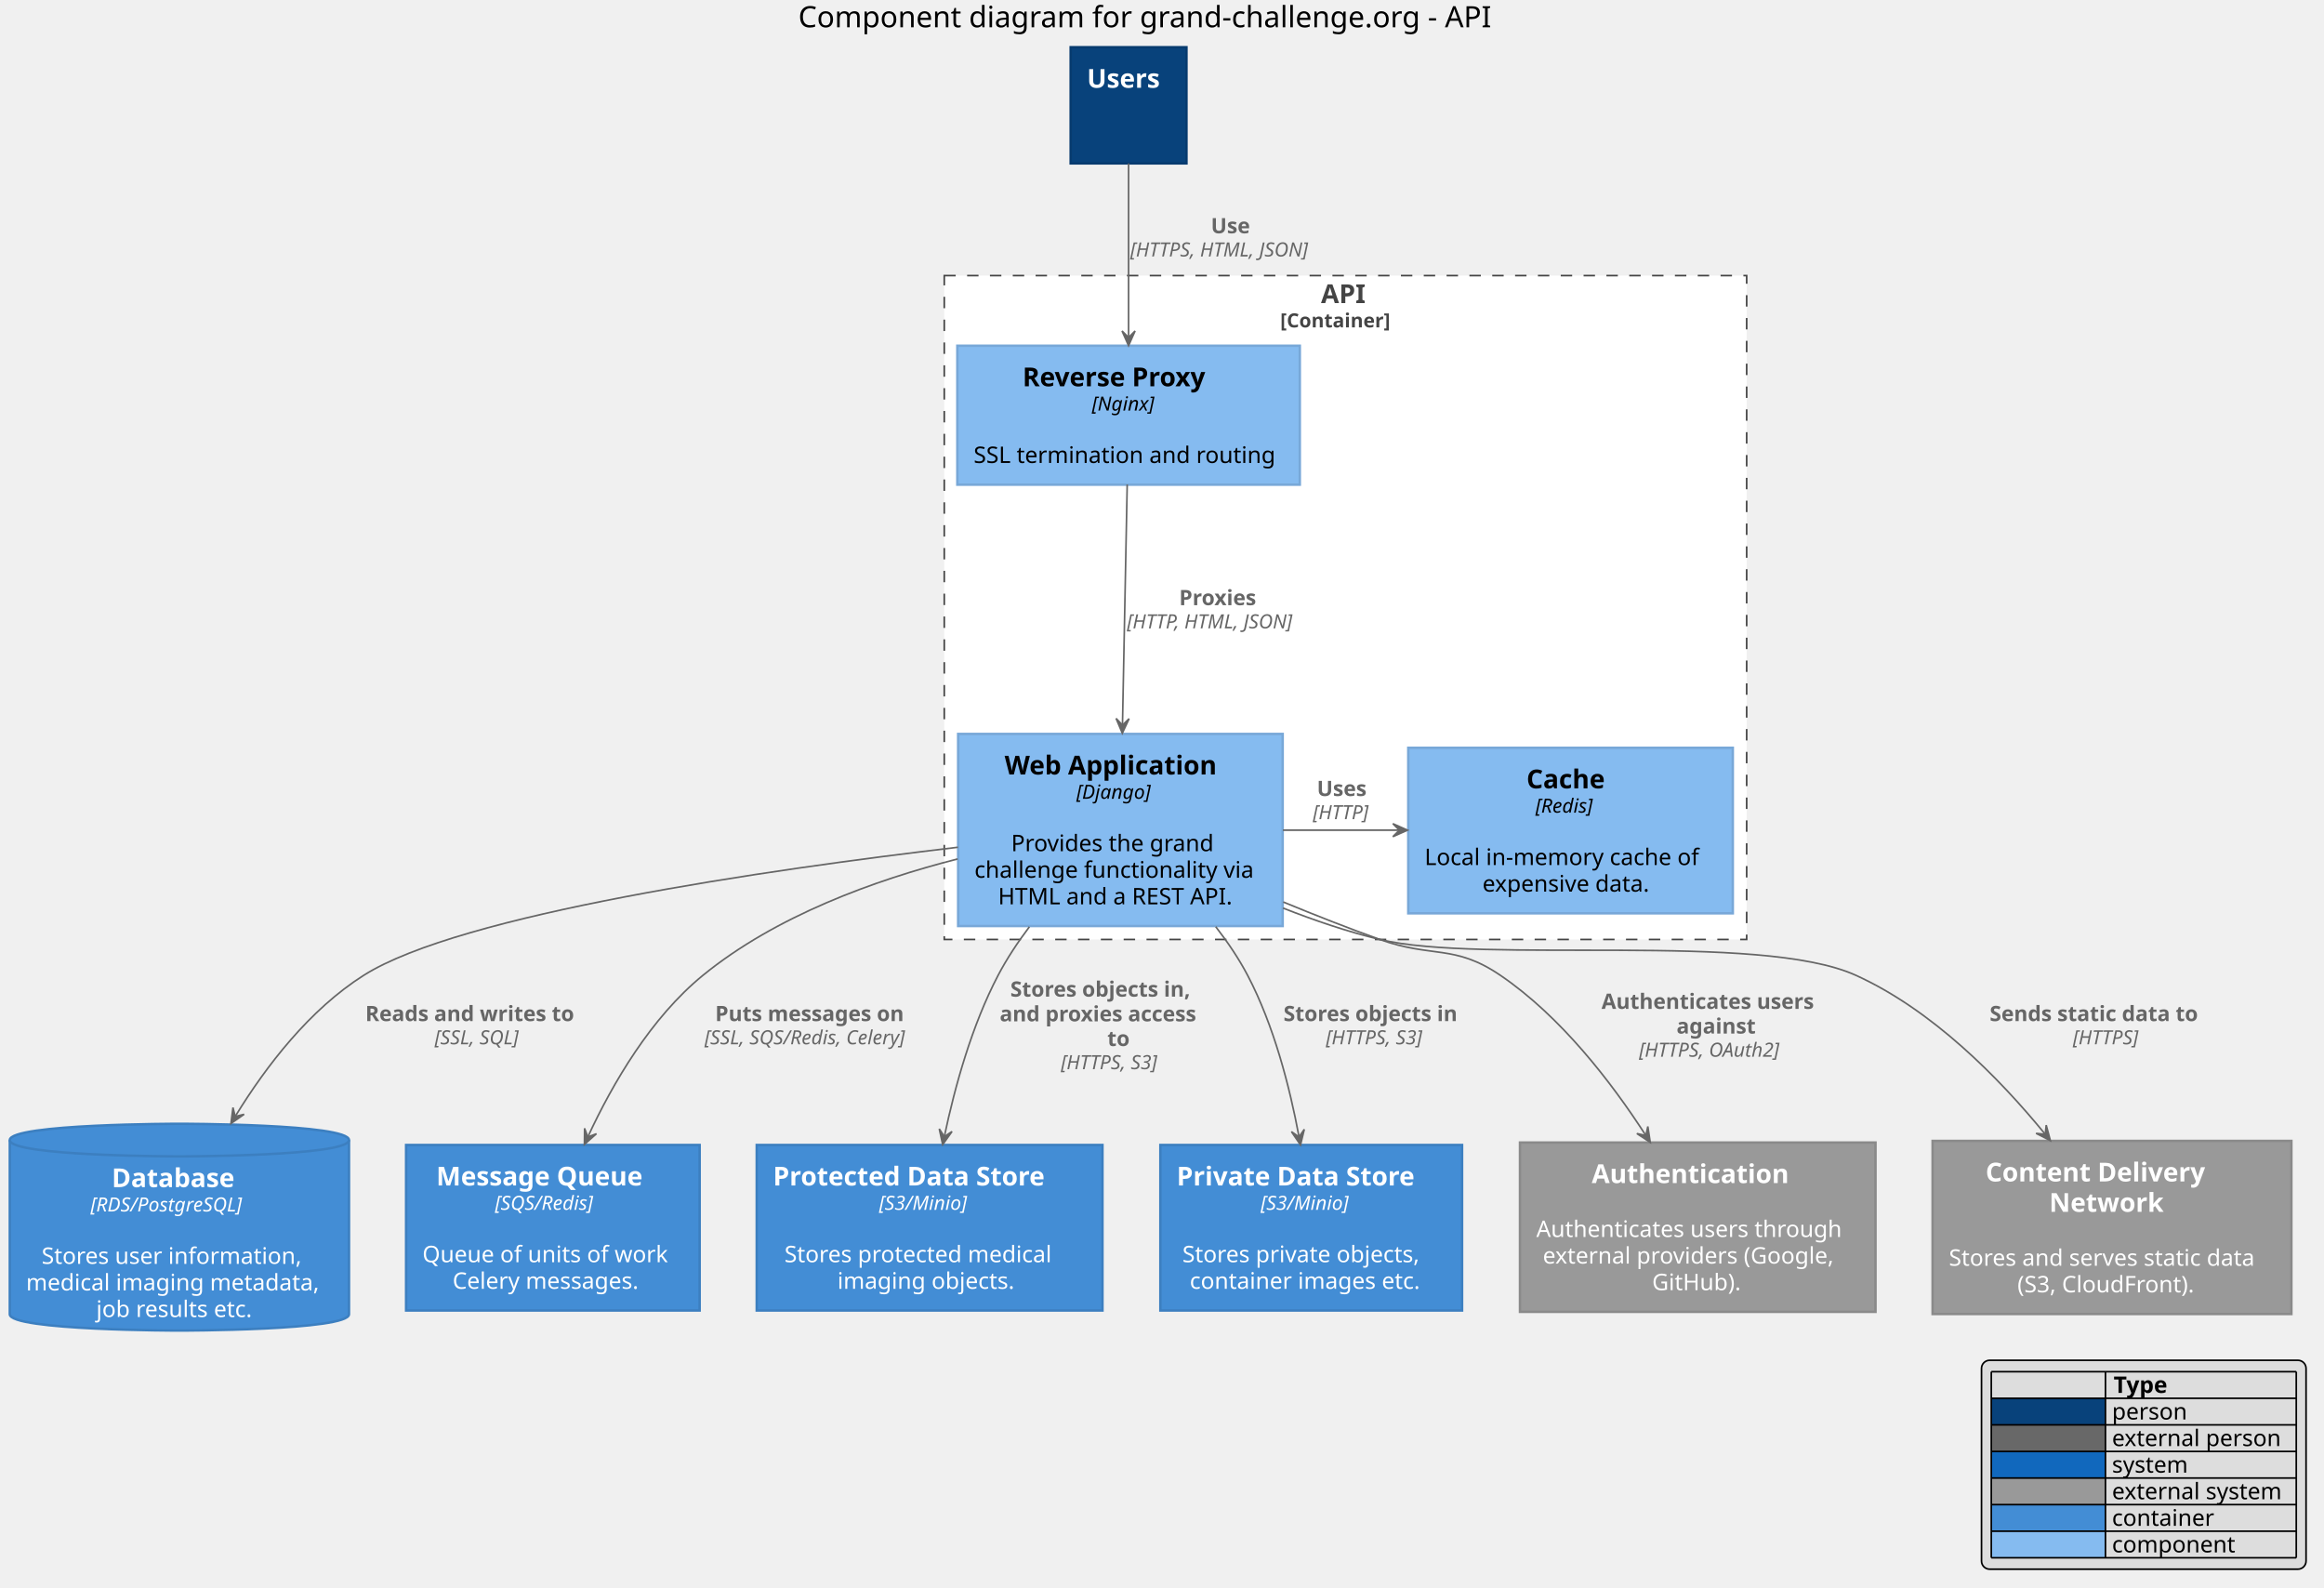
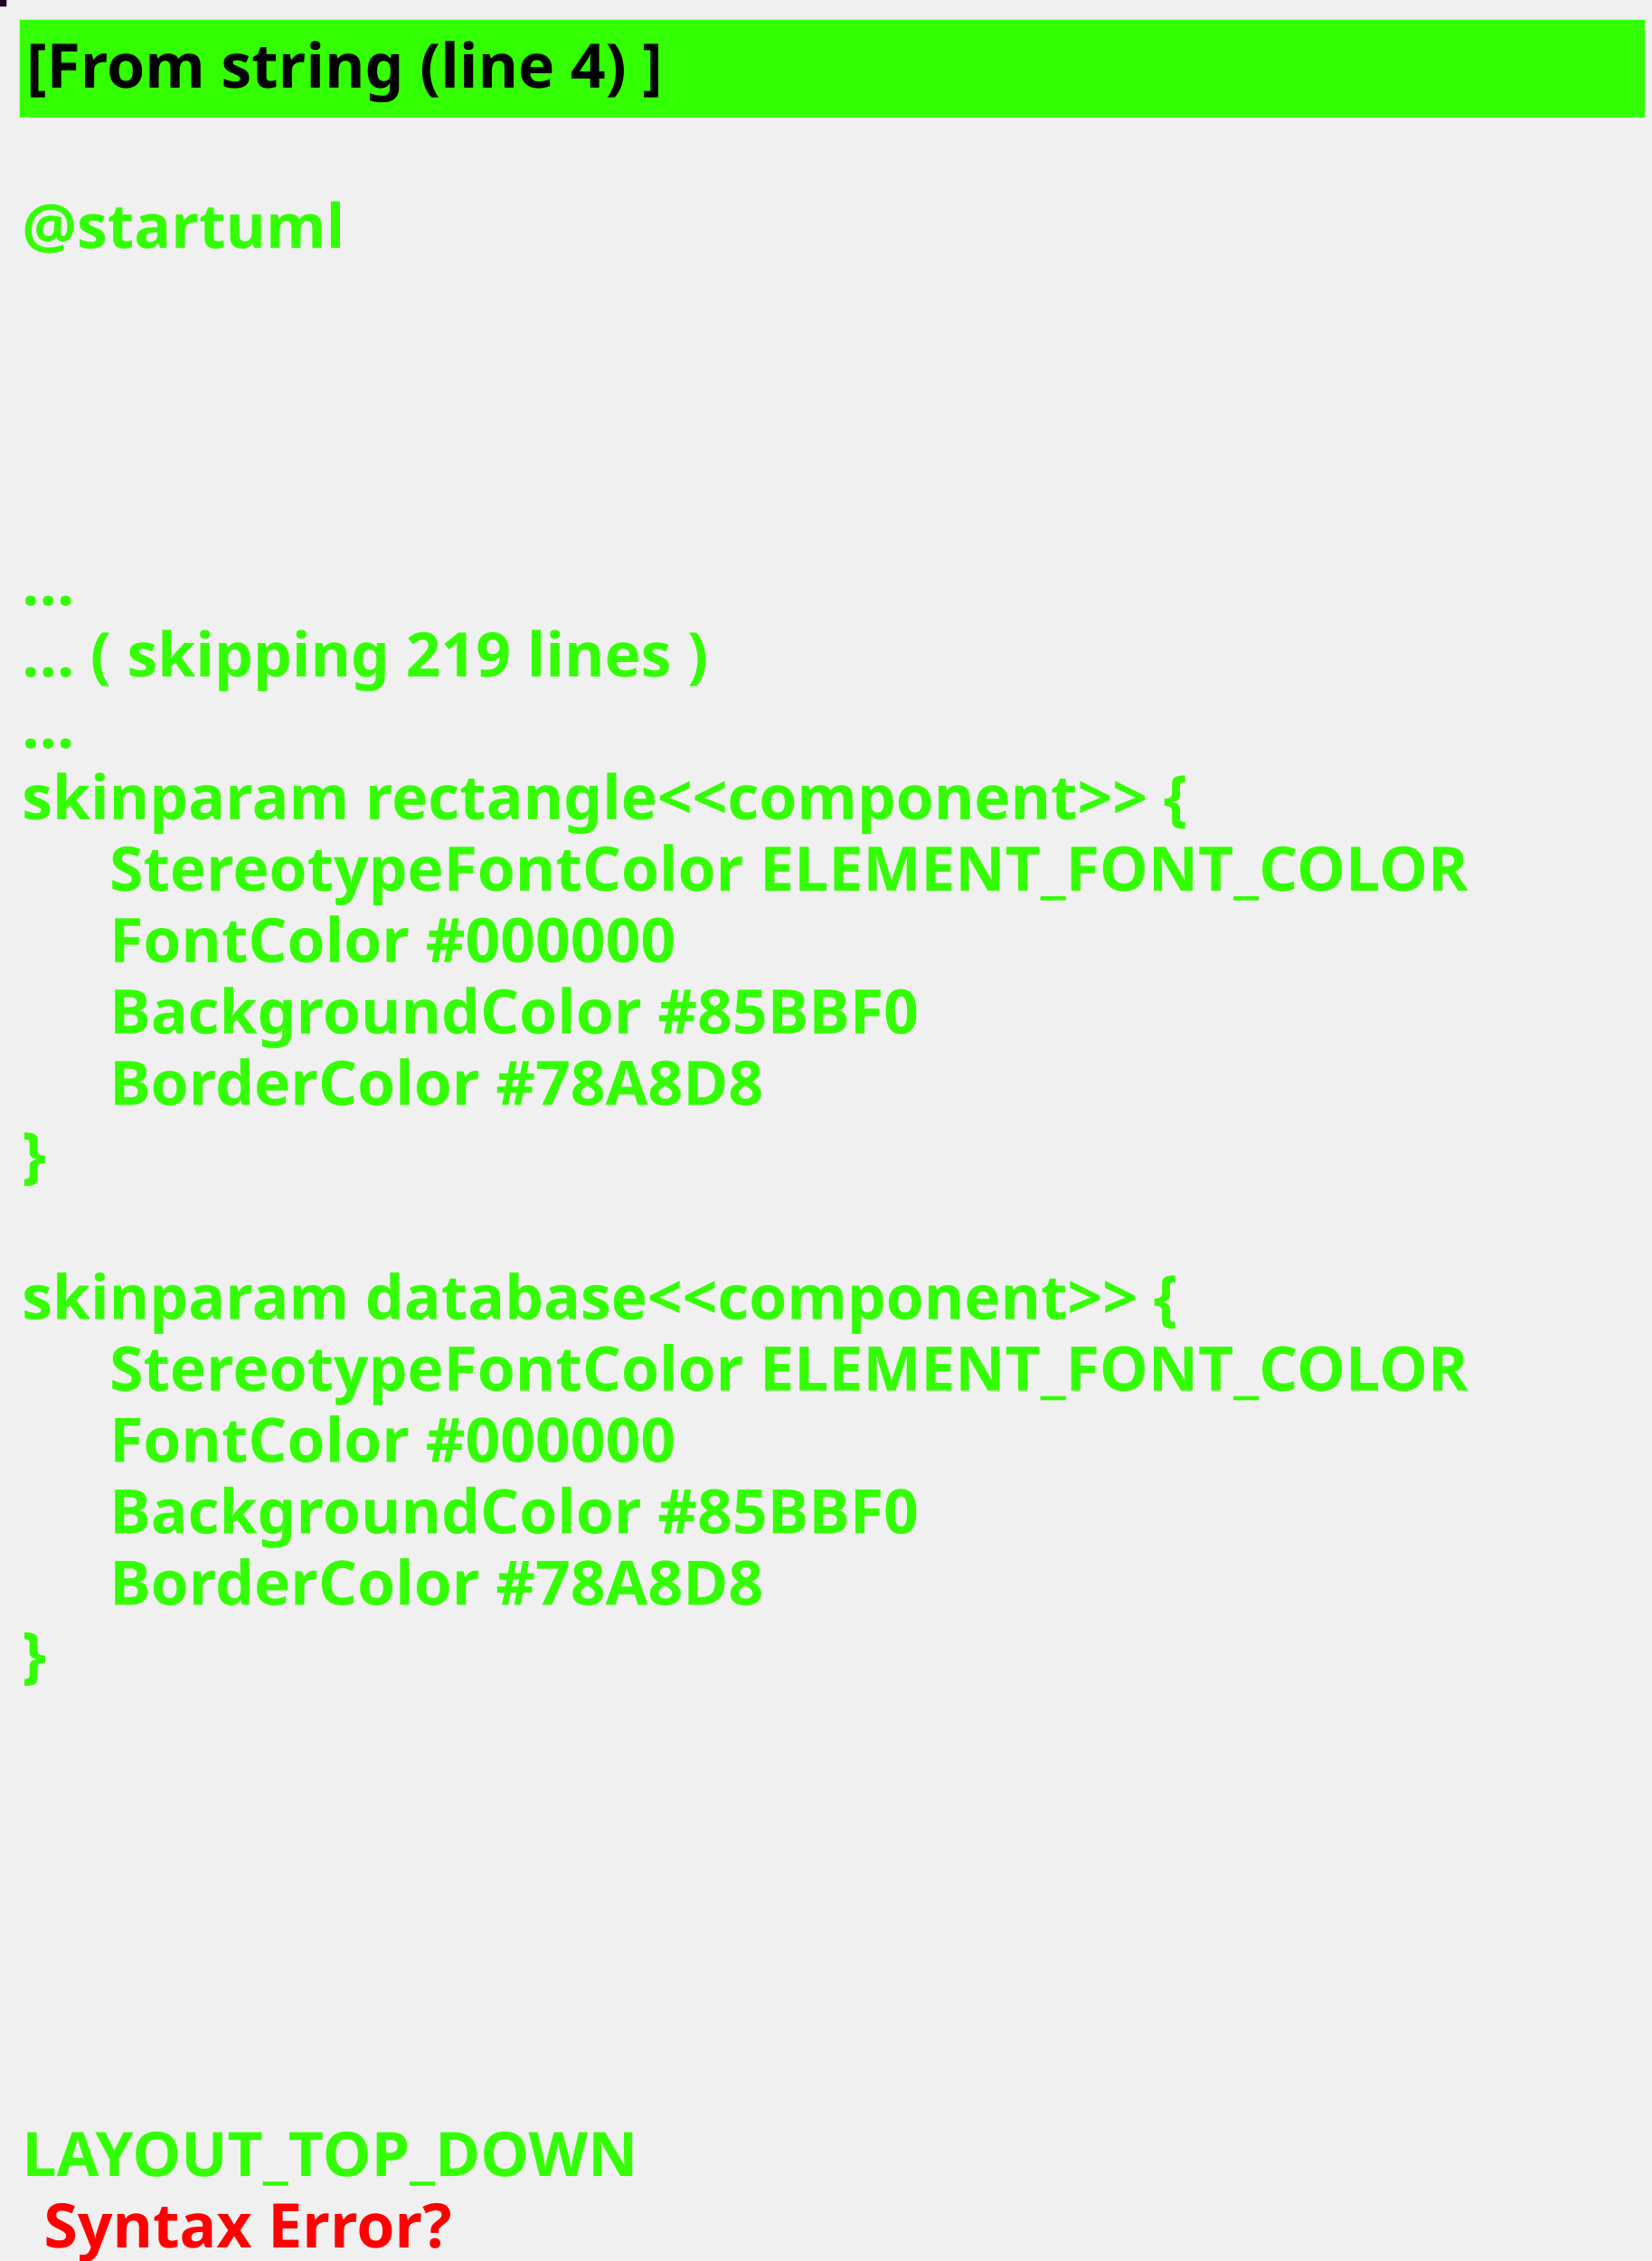
- <svg xmlns="http://www.w3.org/2000/svg" contentScriptType="application/ecmascript" contentStyleType="text/css" height="973px" preserveAspectRatio="none" style="width:1425px;height:973px;" version="1.1" viewBox="0 0 1425 973" width="1425px" zoomAndPan="magnify">
+ <svg xmlns="http://www.w3.org/2000/svg" contentScriptType="application/ecmascript" contentStyleType="text/css" height="516px" preserveAspectRatio="none" style="width:377px;height:516px;background:#000000;" version="1.1" viewBox="0 0 377 516" width="377px" zoomAndPan="magnify">
  <defs />
  <g>
-     <text fill="#000000" font-family="sans-serif" font-size="18" lengthAdjust="spacingAndGlyphs" textLength="444" x="489.5" y="16.708">Component diagram for grand-challenge.org - API</text>
-     <rect fill="#FFFFFF" height="407" style="stroke: #444444; stroke-width: 1.0; stroke-dasharray: 7.0,7.0;" width="492" x="579" y="168.953" />
-     <text fill="#444444" font-family="sans-serif" font-size="16" font-weight="bold" lengthAdjust="spacingAndGlyphs" textLength="30" x="810" y="185.805">API</text>
-     <text fill="#444444" font-family="sans-serif" font-size="12" font-weight="bold" lengthAdjust="spacingAndGlyphs" textLength="80" x="785" y="200.717">[Container]</text>
-     <rect fill="#85BBF0" height="117.781" style="stroke: #78A8D8; stroke-width: 1.5;" width="199" x="587.5" y="449.953" />
-     <text fill="#000000" font-family="sans-serif" font-size="16" font-weight="bold" lengthAdjust="spacingAndGlyphs" textLength="142" x="616" y="474.805">Web Application</text>
-     <text fill="#000000" font-family="sans-serif" font-size="12" font-style="italic" lengthAdjust="spacingAndGlyphs" textLength="54" x="660" y="489.717">[Django]</text>
-     <text fill="#000000" font-family="sans-serif" font-size="14" lengthAdjust="spacingAndGlyphs" textLength="0" x="689" y="505.542" />
-     <text fill="#000000" font-family="sans-serif" font-size="14" lengthAdjust="spacingAndGlyphs" textLength="130" x="620" y="521.839">Provides the grand</text>
-     <text fill="#000000" font-family="sans-serif" font-size="14" lengthAdjust="spacingAndGlyphs" textLength="175" x="597.5" y="538.136">challenge functionality via</text>
-     <text fill="#000000" font-family="sans-serif" font-size="14" lengthAdjust="spacingAndGlyphs" textLength="150" x="612" y="554.433">HTML and a REST API.</text>
-     <rect fill="#85BBF0" height="85.188" style="stroke: #78A8D8; stroke-width: 1.5;" width="210" x="587" y="211.953" />
-     <text fill="#000000" font-family="sans-serif" font-size="16" font-weight="bold" lengthAdjust="spacingAndGlyphs" textLength="130" x="627" y="236.805">Reverse Proxy</text>
-     <text fill="#000000" font-family="sans-serif" font-size="12" font-style="italic" lengthAdjust="spacingAndGlyphs" textLength="45" x="669.5" y="251.717">[Nginx]</text>
-     <text fill="#000000" font-family="sans-serif" font-size="14" lengthAdjust="spacingAndGlyphs" textLength="0" x="694" y="267.542" />
-     <text fill="#000000" font-family="sans-serif" font-size="14" lengthAdjust="spacingAndGlyphs" textLength="190" x="597" y="283.839">SSL termination and routing</text>
-     <rect fill="#85BBF0" height="101.484" style="stroke: #78A8D8; stroke-width: 1.5;" width="199" x="863.5" y="458.453" />
-     <text fill="#000000" font-family="sans-serif" font-size="16" font-weight="bold" lengthAdjust="spacingAndGlyphs" textLength="54" x="936" y="483.305">Cache</text>
-     <text fill="#000000" font-family="sans-serif" font-size="12" font-style="italic" lengthAdjust="spacingAndGlyphs" textLength="43" x="941.5" y="498.217">[Redis]</text>
-     <text fill="#000000" font-family="sans-serif" font-size="14" lengthAdjust="spacingAndGlyphs" textLength="0" x="965" y="514.042" />
-     <text fill="#000000" font-family="sans-serif" font-size="14" lengthAdjust="spacingAndGlyphs" textLength="175" x="873.5" y="530.339">Local in-memory cache of</text>
-     <text fill="#000000" font-family="sans-serif" font-size="14" lengthAdjust="spacingAndGlyphs" textLength="108" x="909" y="546.636">expensive data.</text>
-     <rect fill="#08427B" height="71.219" style="stroke: #073B6F; stroke-width: 1.5;" width="71" x="656.5" y="28.953" />
-     <text fill="#FFFFFF" font-family="sans-serif" font-size="16" font-weight="bold" lengthAdjust="spacingAndGlyphs" textLength="51" x="666.5" y="53.805">Users</text>
-     <text fill="#FFFFFF" font-family="sans-serif" font-size="14" lengthAdjust="spacingAndGlyphs" textLength="0" x="694" y="70.573" />
-     <text fill="#FFFFFF" font-family="sans-serif" font-size="14" lengthAdjust="spacingAndGlyphs" textLength="0" x="694" y="86.87" />
-     <path d="M6,698.953 C6,688.953 110,688.953 110,688.953 C110,688.953 214,688.953 214,698.953 L214,805.734 C214,815.734 110,815.734 110,815.734 C110,815.734 6,815.734 6,805.734 L6,698.953 " fill="#438DD5" style="stroke: #3C7FC0; stroke-width: 1.5;" />
-     <path d="M6,698.953 C6,708.953 110,708.953 110,708.953 C110,708.953 214,708.953 214,698.953 " fill="none" style="stroke: #3C7FC0; stroke-width: 1.5;" />
-     <text fill="#FFFFFF" font-family="sans-serif" font-size="16" font-weight="bold" lengthAdjust="spacingAndGlyphs" textLength="83" x="68.5" y="727.805">Database</text>
-     <text fill="#FFFFFF" font-family="sans-serif" font-size="12" font-style="italic" lengthAdjust="spacingAndGlyphs" textLength="109" x="55.5" y="742.717">[RDS/PostgreSQL]</text>
-     <text fill="#FFFFFF" font-family="sans-serif" font-size="14" lengthAdjust="spacingAndGlyphs" textLength="0" x="112" y="758.542" />
-     <text fill="#FFFFFF" font-family="sans-serif" font-size="14" lengthAdjust="spacingAndGlyphs" textLength="165" x="25.5" y="774.839">Stores user information,</text>
-     <text fill="#FFFFFF" font-family="sans-serif" font-size="14" lengthAdjust="spacingAndGlyphs" textLength="184" x="16" y="791.136">medical imaging metadata,</text>
-     <text fill="#FFFFFF" font-family="sans-serif" font-size="14" lengthAdjust="spacingAndGlyphs" textLength="102" x="59" y="807.433">job results etc.</text>
-     <rect fill="#438DD5" height="101.484" style="stroke: #3C7FC0; stroke-width: 1.5;" width="180" x="249" y="701.953" />
-     <text fill="#FFFFFF" font-family="sans-serif" font-size="16" font-weight="bold" lengthAdjust="spacingAndGlyphs" textLength="143" x="267.5" y="726.805">Message Queue</text>
-     <text fill="#FFFFFF" font-family="sans-serif" font-size="12" font-style="italic" lengthAdjust="spacingAndGlyphs" textLength="71" x="303.5" y="741.717">[SQS/Redis]</text>
-     <text fill="#FFFFFF" font-family="sans-serif" font-size="14" lengthAdjust="spacingAndGlyphs" textLength="0" x="341" y="757.542" />
-     <text fill="#FFFFFF" font-family="sans-serif" font-size="14" lengthAdjust="spacingAndGlyphs" textLength="156" x="259" y="773.839">Queue of units of work</text>
-     <text fill="#FFFFFF" font-family="sans-serif" font-size="14" lengthAdjust="spacingAndGlyphs" textLength="123" x="277.5" y="790.136">Celery messages.</text>
-     <rect fill="#438DD5" height="101.484" style="stroke: #3C7FC0; stroke-width: 1.5;" width="212" x="464" y="701.953" />
-     <text fill="#FFFFFF" font-family="sans-serif" font-size="16" font-weight="bold" lengthAdjust="spacingAndGlyphs" textLength="192" x="474" y="726.805">Protected Data Store</text>
-     <text fill="#FFFFFF" font-family="sans-serif" font-size="12" font-style="italic" lengthAdjust="spacingAndGlyphs" textLength="62" x="539" y="741.717">[S3/Minio]</text>
-     <text fill="#FFFFFF" font-family="sans-serif" font-size="14" lengthAdjust="spacingAndGlyphs" textLength="0" x="572" y="757.542" />
-     <text fill="#FFFFFF" font-family="sans-serif" font-size="14" lengthAdjust="spacingAndGlyphs" textLength="174" x="481" y="773.839">Stores protected medical</text>
-     <text fill="#FFFFFF" font-family="sans-serif" font-size="14" lengthAdjust="spacingAndGlyphs" textLength="113" x="513.5" y="790.136">imaging objects.</text>
-     <rect fill="#438DD5" height="101.484" style="stroke: #3C7FC0; stroke-width: 1.5;" width="185" x="711.5" y="701.953" />
-     <text fill="#FFFFFF" font-family="sans-serif" font-size="16" font-weight="bold" lengthAdjust="spacingAndGlyphs" textLength="165" x="721.5" y="726.805">Private Data Store</text>
-     <text fill="#FFFFFF" font-family="sans-serif" font-size="12" font-style="italic" lengthAdjust="spacingAndGlyphs" textLength="62" x="773" y="741.717">[S3/Minio]</text>
-     <text fill="#FFFFFF" font-family="sans-serif" font-size="14" lengthAdjust="spacingAndGlyphs" textLength="0" x="806" y="757.542" />
-     <text fill="#FFFFFF" font-family="sans-serif" font-size="14" lengthAdjust="spacingAndGlyphs" textLength="154" x="725" y="773.839">Stores private objects,</text>
-     <text fill="#FFFFFF" font-family="sans-serif" font-size="14" lengthAdjust="spacingAndGlyphs" textLength="149" x="729.5" y="790.136">container images etc.</text>
-     <rect fill="#999999" height="103.812" style="stroke: #8A8A8A; stroke-width: 1.5;" width="218" x="932" y="700.453" />
-     <text fill="#FFFFFF" font-family="sans-serif" font-size="16" font-weight="bold" lengthAdjust="spacingAndGlyphs" textLength="130" x="976" y="725.305">Authentication</text>
-     <text fill="#FFFFFF" font-family="sans-serif" font-size="14" lengthAdjust="spacingAndGlyphs" textLength="0" x="1043" y="742.073" />
-     <text fill="#FFFFFF" font-family="sans-serif" font-size="14" lengthAdjust="spacingAndGlyphs" textLength="198" x="942" y="758.37">Authenticates users through</text>
-     <text fill="#FFFFFF" font-family="sans-serif" font-size="14" lengthAdjust="spacingAndGlyphs" textLength="186" x="946" y="774.667">external providers (Google,</text>
-     <text fill="#FFFFFF" font-family="sans-serif" font-size="14" lengthAdjust="spacingAndGlyphs" textLength="56" x="1013" y="790.964">GitHub).</text>
-     <rect fill="#999999" height="106.141" style="stroke: #8A8A8A; stroke-width: 1.5;" width="220" x="1185" y="699.453" />
-     <text fill="#FFFFFF" font-family="sans-serif" font-size="16" font-weight="bold" lengthAdjust="spacingAndGlyphs" textLength="149" x="1217.5" y="724.305">Content Delivery</text>
-     <text fill="#FFFFFF" font-family="sans-serif" font-size="16" font-weight="bold" lengthAdjust="spacingAndGlyphs" textLength="77" x="1256.5" y="742.93">Network</text>
-     <text fill="#FFFFFF" font-family="sans-serif" font-size="14" lengthAdjust="spacingAndGlyphs" textLength="0" x="1297" y="759.698" />
-     <text fill="#FFFFFF" font-family="sans-serif" font-size="14" lengthAdjust="spacingAndGlyphs" textLength="200" x="1195" y="775.995">Stores and serves static data</text>
-     <text fill="#FFFFFF" font-family="sans-serif" font-size="14" lengthAdjust="spacingAndGlyphs" textLength="116" x="1237" y="792.292">(S3, CloudFront).</text>
-     <path d="M692,100.191 C692,130.292 692,173.61 692,206.684 " fill="none" id="users-&gt;nginx" style="stroke: #666666; stroke-width: 1.0;" />
-     <polygon fill="#666666" points="692,211.9,696,202.9,692,206.9,688,202.9,692,211.9" style="stroke: #666666; stroke-width: 1.0;" />
-     <text fill="#666666" font-family="sans-serif" font-size="13" font-weight="bold" lengthAdjust="spacingAndGlyphs" textLength="27" x="742.5" y="143.02">Use</text>
-     <text fill="#666666" font-family="sans-serif" font-size="12" font-style="italic" lengthAdjust="spacingAndGlyphs" textLength="126" x="693" y="157.225">[HTTPS, HTML, JSON]</text>
-     <path d="M786.852,552.996 C806.318,561.022 826.682,569.035 846,575.953 C878.303,587.521 891.637,578.645 920,597.953 C956.926,623.091 987.767,663.006 1009.071,695.968 " fill="none" id="gc_web_app-&gt;oauth" style="stroke: #666666; stroke-width: 1.0;" />
-     <polygon fill="#666666" points="1011.882,700.364,1010.403,690.627,1009.188,696.152,1003.663,694.937,1011.882,700.364" style="stroke: #666666; stroke-width: 1.0;" />
-     <text fill="#666666" font-family="sans-serif" font-size="13" font-weight="bold" lengthAdjust="spacingAndGlyphs" textLength="147" x="982" y="618.52">Authenticates users</text>
-     <text fill="#666666" font-family="sans-serif" font-size="13" font-weight="bold" lengthAdjust="spacingAndGlyphs" textLength="55" x="1028" y="633.653">against</text>
-     <text fill="#666666" font-family="sans-serif" font-size="12" font-style="italic" lengthAdjust="spacingAndGlyphs" textLength="101" x="1005" y="647.857">[HTTPS, OAuth2]</text>
-     <path d="M786.698,556.714 C806.002,564.304 826.346,571.206 846,575.953 C909.254,591.231 1078.751,571.046 1138,597.953 C1184.675,619.15 1225.517,660.511 1253.837,695.107 " fill="none" id="gc_web_app-&gt;cdn" style="stroke: #666666; stroke-width: 1.0;" />
-     <polygon fill="#666666" points="1257.228,699.29,1254.669,689.78,1254.08,695.406,1248.454,694.817,1257.228,699.29" style="stroke: #666666; stroke-width: 1.0;" />
-     <text fill="#666666" font-family="sans-serif" font-size="13" font-weight="bold" lengthAdjust="spacingAndGlyphs" textLength="150" x="1220" y="626.02">Sends static data to</text>
-     <text fill="#666666" font-family="sans-serif" font-size="12" font-style="italic" lengthAdjust="spacingAndGlyphs" textLength="48" x="1271" y="640.225">[HTTPS]</text>
-     <path d="M587.364,519.435 C469.65,533.292 282.297,560.412 223,597.953 C189.95,618.878 163.402,653.225 144.365,684.226 " fill="none" id="gc_web_app-&gt;postgres" style="stroke: #666666; stroke-width: 1.0;" />
-     <polygon fill="#666666" points="141.611,688.774,149.694,683.148,144.201,684.497,142.851,679.004,141.611,688.774" style="stroke: #666666; stroke-width: 1.0;" />
-     <text fill="#666666" font-family="sans-serif" font-size="13" font-weight="bold" lengthAdjust="spacingAndGlyphs" textLength="149" x="224" y="626.02">Reads and writes to</text>
-     <text fill="#666666" font-family="sans-serif" font-size="12" font-style="italic" lengthAdjust="spacingAndGlyphs" textLength="64" x="266.5" y="640.225">[SSL, SQL]</text>
-     <path d="M631.193,568.189 C624.032,577.682 617.347,587.752 612,597.953 C595.896,628.673 585.513,666.152 579.099,696.503 " fill="none" id="gc_web_app-&gt;protected_s3" style="stroke: #666666; stroke-width: 1.0;" />
-     <polygon fill="#666666" points="578.025,701.696,583.765,693.692,579.038,696.8,575.93,692.073,578.025,701.696" style="stroke: #666666; stroke-width: 1.0;" />
-     <text fill="#666666" font-family="sans-serif" font-size="13" font-weight="bold" lengthAdjust="spacingAndGlyphs" textLength="129" x="619.5" y="611.02">Stores objects in,</text>
-     <text fill="#666666" font-family="sans-serif" font-size="13" font-weight="bold" lengthAdjust="spacingAndGlyphs" textLength="142" x="613" y="626.153">and proxies access</text>
-     <text fill="#666666" font-family="sans-serif" font-size="13" font-weight="bold" lengthAdjust="spacingAndGlyphs" textLength="15" x="679" y="641.286">to</text>
-     <text fill="#666666" font-family="sans-serif" font-size="12" font-style="italic" lengthAdjust="spacingAndGlyphs" textLength="72" x="650.5" y="655.49">[HTTPS, S3]</text>
-     <path d="M745.448,568.136 C752.791,577.599 759.604,587.675 765,597.953 C781.107,628.633 790.788,666.276 796.476,696.725 " fill="none" id="gc_web_app-&gt;private_s3" style="stroke: #666666; stroke-width: 1.0;" />
-     <polygon fill="#666666" points="797.424,701.935,799.749,692.364,796.529,697.015,791.878,693.796,797.424,701.935" style="stroke: #666666; stroke-width: 1.0;" />
-     <text fill="#666666" font-family="sans-serif" font-size="13" font-weight="bold" lengthAdjust="spacingAndGlyphs" textLength="124" x="787" y="626.02">Stores objects in</text>
-     <text fill="#666666" font-family="sans-serif" font-size="12" font-style="italic" lengthAdjust="spacingAndGlyphs" textLength="72" x="813" y="640.225">[HTTPS, S3]</text>
-     <path d="M587.198,526.599 C536.207,539.579 475.669,561.523 431,597.953 C399.179,623.905 375.77,663.974 360.53,696.804 " fill="none" id="gc_web_app-&gt;message_queue" style="stroke: #666666; stroke-width: 1.0;" />
-     <polygon fill="#666666" points="358.34,701.592,365.72,695.07,360.419,697.045,358.445,691.744,358.34,701.592" style="stroke: #666666; stroke-width: 1.0;" />
-     <text fill="#666666" font-family="sans-serif" font-size="13" font-weight="bold" lengthAdjust="spacingAndGlyphs" textLength="136" x="438.5" y="626.02">Puts messages on</text>
-     <text fill="#666666" font-family="sans-serif" font-size="12" font-style="italic" lengthAdjust="spacingAndGlyphs" textLength="149" x="432" y="640.225">[SSL, SQS/Redis, Celery]</text>
-     <path d="M786.642,508.953 C809.754,508.953 834.425,508.953 857.768,508.953 " fill="none" id="gc_web_app-&gt;redis" style="stroke: #666666; stroke-width: 1.0;" />
-     <polygon fill="#666666" points="863.041,508.953,854.041,504.953,858.041,508.953,854.041,512.953,863.041,508.953" style="stroke: #666666; stroke-width: 1.0;" />
-     <text fill="#666666" font-family="sans-serif" font-size="13" font-weight="bold" lengthAdjust="spacingAndGlyphs" textLength="35" x="807.5" y="488.02">Uses</text>
-     <text fill="#666666" font-family="sans-serif" font-size="12" font-style="italic" lengthAdjust="spacingAndGlyphs" textLength="40" x="805" y="502.225">[HTTP]</text>
-     <path d="M691.163,297.051 C690.373,337.245 689.179,398.063 688.271,444.249 " fill="none" id="nginx-&gt;gc_web_app" style="stroke: #666666; stroke-width: 1.0;" />
-     <polygon fill="#666666" points="688.168,449.521,692.344,440.602,688.266,444.522,684.345,440.444,688.168,449.521" style="stroke: #666666; stroke-width: 1.0;" />
-     <text fill="#666666" font-family="sans-serif" font-size="13" font-weight="bold" lengthAdjust="spacingAndGlyphs" textLength="54" x="723" y="371.02">Proxies</text>
-     <text fill="#666666" font-family="sans-serif" font-size="12" font-style="italic" lengthAdjust="spacingAndGlyphs" textLength="118" x="691" y="385.225">[HTTP, HTML, JSON]</text>
-     <rect fill="#DDDDDD" height="128.078" rx="5" ry="5" style="stroke: #000000; stroke-width: 1.0;" width="199" x="1215" y="833.953" />
-     <text fill="#000000" font-family="sans-serif" font-size="14" font-weight="bold" lengthAdjust="spacingAndGlyphs" textLength="0" x="1291" y="853.948" />
-     <text fill="#000000" font-family="sans-serif" font-size="14" font-weight="bold" lengthAdjust="spacingAndGlyphs" textLength="39" x="1296" y="853.948">Type</text>
-     <rect fill="#08427B" height="16.297" style="stroke: none; stroke-width: 1.0;" width="70" x="1221" y="857.25" />
-     <text fill="#000000" font-family="sans-serif" font-size="14" lengthAdjust="spacingAndGlyphs" textLength="0" x="1245" y="870.245" />
-     <text fill="#000000" font-family="sans-serif" font-size="14" lengthAdjust="spacingAndGlyphs" textLength="49" x="1295" y="870.245">person</text>
-     <rect fill="#686868" height="16.297" style="stroke: none; stroke-width: 1.0;" width="70" x="1221" y="873.547" />
-     <text fill="#000000" font-family="sans-serif" font-size="14" lengthAdjust="spacingAndGlyphs" textLength="0" x="1245" y="886.542" />
-     <text fill="#000000" font-family="sans-serif" font-size="14" lengthAdjust="spacingAndGlyphs" textLength="108" x="1295" y="886.542">external person</text>
-     <rect fill="#1168BD" height="16.297" style="stroke: none; stroke-width: 1.0;" width="70" x="1221" y="889.844" />
-     <text fill="#000000" font-family="sans-serif" font-size="14" lengthAdjust="spacingAndGlyphs" textLength="0" x="1233" y="902.839" />
-     <text fill="#000000" font-family="sans-serif" font-size="14" lengthAdjust="spacingAndGlyphs" textLength="50" x="1295" y="902.839">system</text>
-     <rect fill="#999999" height="16.297" style="stroke: none; stroke-width: 1.0;" width="70" x="1221" y="906.141" />
-     <text fill="#000000" font-family="sans-serif" font-size="14" lengthAdjust="spacingAndGlyphs" textLength="0" x="1245" y="919.136" />
-     <text fill="#000000" font-family="sans-serif" font-size="14" lengthAdjust="spacingAndGlyphs" textLength="109" x="1295" y="919.136">external system</text>
-     <rect fill="#438DD5" height="16.297" style="stroke: none; stroke-width: 1.0;" width="70" x="1221" y="922.438" />
-     <text fill="#000000" font-family="sans-serif" font-size="14" lengthAdjust="spacingAndGlyphs" textLength="0" x="1233" y="935.433" />
-     <text fill="#000000" font-family="sans-serif" font-size="14" lengthAdjust="spacingAndGlyphs" textLength="65" x="1295" y="935.433">container</text>
-     <rect fill="#85BBF0" height="16.297" style="stroke: none; stroke-width: 1.0;" width="70" x="1221" y="938.734" />
-     <text fill="#000000" font-family="sans-serif" font-size="14" lengthAdjust="spacingAndGlyphs" textLength="0" x="1233" y="951.73" />
-     <text fill="#000000" font-family="sans-serif" font-size="14" lengthAdjust="spacingAndGlyphs" textLength="80" x="1295" y="951.73">component</text>
-     <line style="stroke: #000000; stroke-width: 1.0;" x1="1221" x2="1408" y1="840.953" y2="840.953" />
-     <line style="stroke: #000000; stroke-width: 1.0;" x1="1221" x2="1408" y1="857.25" y2="857.25" />
-     <line style="stroke: #000000; stroke-width: 1.0;" x1="1221" x2="1408" y1="873.547" y2="873.547" />
-     <line style="stroke: #000000; stroke-width: 1.0;" x1="1221" x2="1408" y1="889.844" y2="889.844" />
-     <line style="stroke: #000000; stroke-width: 1.0;" x1="1221" x2="1408" y1="906.141" y2="906.141" />
-     <line style="stroke: #000000; stroke-width: 1.0;" x1="1221" x2="1408" y1="922.438" y2="922.438" />
-     <line style="stroke: #000000; stroke-width: 1.0;" x1="1221" x2="1408" y1="938.734" y2="938.734" />
-     <line style="stroke: #000000; stroke-width: 1.0;" x1="1221" x2="1408" y1="955.031" y2="955.031" />
-     <line style="stroke: #000000; stroke-width: 1.0;" x1="1221" x2="1221" y1="840.953" y2="955.031" />
-     <line style="stroke: #000000; stroke-width: 1.0;" x1="1291" x2="1291" y1="840.953" y2="955.031" />
-     <line style="stroke: #000000; stroke-width: 1.0;" x1="1408" x2="1408" y1="840.953" y2="955.031" />
+     <rect fill="#1A0722" height="1" style="stroke: #1A0722; stroke-width: 1.0;" width="1" x="0" y="0" />
+     <rect fill="#33FF02" height="21.297" style="stroke: #33FF02; stroke-width: 1.0;" width="370" x="5" y="5" />
+     <text fill="#000000" font-family="sans-serif" font-size="14" font-weight="bold" lengthAdjust="spacingAndGlyphs" textLength="168" x="6" y="20">[From string (line 4) ]</text>
+     <text fill="#33FF02" font-family="sans-serif" font-size="14" font-weight="bold" lengthAdjust="spacingAndGlyphs" textLength="0" x="10" y="40.297" />
+     <text fill="#33FF02" font-family="sans-serif" font-size="14" font-weight="bold" lengthAdjust="spacingAndGlyphs" textLength="79" x="5" y="56.594">@startuml</text>
+     <text fill="#33FF02" font-family="sans-serif" font-size="14" font-weight="bold" lengthAdjust="spacingAndGlyphs" textLength="0" x="10" y="72.891" />
+     <text fill="#33FF02" font-family="sans-serif" font-size="14" font-weight="bold" lengthAdjust="spacingAndGlyphs" textLength="0" x="10" y="89.188" />
+     <text fill="#33FF02" font-family="sans-serif" font-size="14" font-weight="bold" lengthAdjust="spacingAndGlyphs" textLength="0" x="10" y="105.484" />
+     <text fill="#33FF02" font-family="sans-serif" font-size="14" font-weight="bold" lengthAdjust="spacingAndGlyphs" textLength="0" x="10" y="121.781" />
+     <text fill="#33FF02" font-family="sans-serif" font-size="14" font-weight="bold" lengthAdjust="spacingAndGlyphs" textLength="15" x="5" y="138.078">...</text>
+     <text fill="#33FF02" font-family="sans-serif" font-size="14" font-weight="bold" lengthAdjust="spacingAndGlyphs" textLength="185" x="5" y="154.375">... ( skipping 219 lines )</text>
+     <text fill="#33FF02" font-family="sans-serif" font-size="14" font-weight="bold" lengthAdjust="spacingAndGlyphs" textLength="15" x="5" y="170.672">...</text>
+     <text fill="#33FF02" font-family="sans-serif" font-size="14" font-weight="bold" lengthAdjust="spacingAndGlyphs" textLength="313" x="5" y="186.969">skinparam rectangle&lt;&lt;component&gt;&gt; {</text>
+     <text fill="#33FF02" font-family="sans-serif" font-size="14" font-weight="bold" lengthAdjust="spacingAndGlyphs" textLength="350" x="25" y="203.266">StereotypeFontColor ELEMENT_FONT_COLOR</text>
+     <text fill="#33FF02" font-family="sans-serif" font-size="14" font-weight="bold" lengthAdjust="spacingAndGlyphs" textLength="154" x="25" y="219.562">FontColor #000000</text>
+     <text fill="#33FF02" font-family="sans-serif" font-size="14" font-weight="bold" lengthAdjust="spacingAndGlyphs" textLength="212" x="25" y="235.859">BackgroundColor #85BBF0</text>
+     <text fill="#33FF02" font-family="sans-serif" font-size="14" font-weight="bold" lengthAdjust="spacingAndGlyphs" textLength="175" x="25" y="252.156">BorderColor #78A8D8</text>
+     <text fill="#33FF02" font-family="sans-serif" font-size="14" font-weight="bold" lengthAdjust="spacingAndGlyphs" textLength="10" x="5" y="268.453">}</text>
+     <text fill="#33FF02" font-family="sans-serif" font-size="14" font-weight="bold" lengthAdjust="spacingAndGlyphs" textLength="0" x="10" y="284.75" />
+     <text fill="#33FF02" font-family="sans-serif" font-size="14" font-weight="bold" lengthAdjust="spacingAndGlyphs" textLength="310" x="5" y="301.047">skinparam database&lt;&lt;component&gt;&gt; {</text>
+     <text fill="#33FF02" font-family="sans-serif" font-size="14" font-weight="bold" lengthAdjust="spacingAndGlyphs" textLength="350" x="25" y="317.344">StereotypeFontColor ELEMENT_FONT_COLOR</text>
+     <text fill="#33FF02" font-family="sans-serif" font-size="14" font-weight="bold" lengthAdjust="spacingAndGlyphs" textLength="154" x="25" y="333.641">FontColor #000000</text>
+     <text fill="#33FF02" font-family="sans-serif" font-size="14" font-weight="bold" lengthAdjust="spacingAndGlyphs" textLength="212" x="25" y="349.938">BackgroundColor #85BBF0</text>
+     <text fill="#33FF02" font-family="sans-serif" font-size="14" font-weight="bold" lengthAdjust="spacingAndGlyphs" textLength="175" x="25" y="366.234">BorderColor #78A8D8</text>
+     <text fill="#33FF02" font-family="sans-serif" font-size="14" font-weight="bold" lengthAdjust="spacingAndGlyphs" textLength="10" x="5" y="382.531">}</text>
+     <text fill="#33FF02" font-family="sans-serif" font-size="14" font-weight="bold" lengthAdjust="spacingAndGlyphs" textLength="0" x="10" y="398.828" />
+     <text fill="#33FF02" font-family="sans-serif" font-size="14" font-weight="bold" lengthAdjust="spacingAndGlyphs" textLength="0" x="10" y="415.125" />
+     <text fill="#33FF02" font-family="sans-serif" font-size="14" font-weight="bold" lengthAdjust="spacingAndGlyphs" textLength="0" x="10" y="431.422" />
+     <text fill="#33FF02" font-family="sans-serif" font-size="14" font-weight="bold" lengthAdjust="spacingAndGlyphs" textLength="0" x="10" y="447.719" />
+     <text fill="#33FF02" font-family="sans-serif" font-size="14" font-weight="bold" lengthAdjust="spacingAndGlyphs" textLength="0" x="10" y="464.016" />
+     <text fill="#33FF02" font-family="sans-serif" font-size="14" font-weight="bold" lengthAdjust="spacingAndGlyphs" textLength="0" x="10" y="480.312" />
+     <text fill="#33FF02" font-family="sans-serif" font-size="14" font-weight="bold" lengthAdjust="spacingAndGlyphs" textLength="158" x="5" y="496.609">LAYOUT_TOP_DOWN</text>
+     <text fill="#FF0000" font-family="sans-serif" font-size="14" font-weight="bold" lengthAdjust="spacingAndGlyphs" textLength="106" x="10" y="512.906">Syntax Error?</text>
  </g>
</svg>
